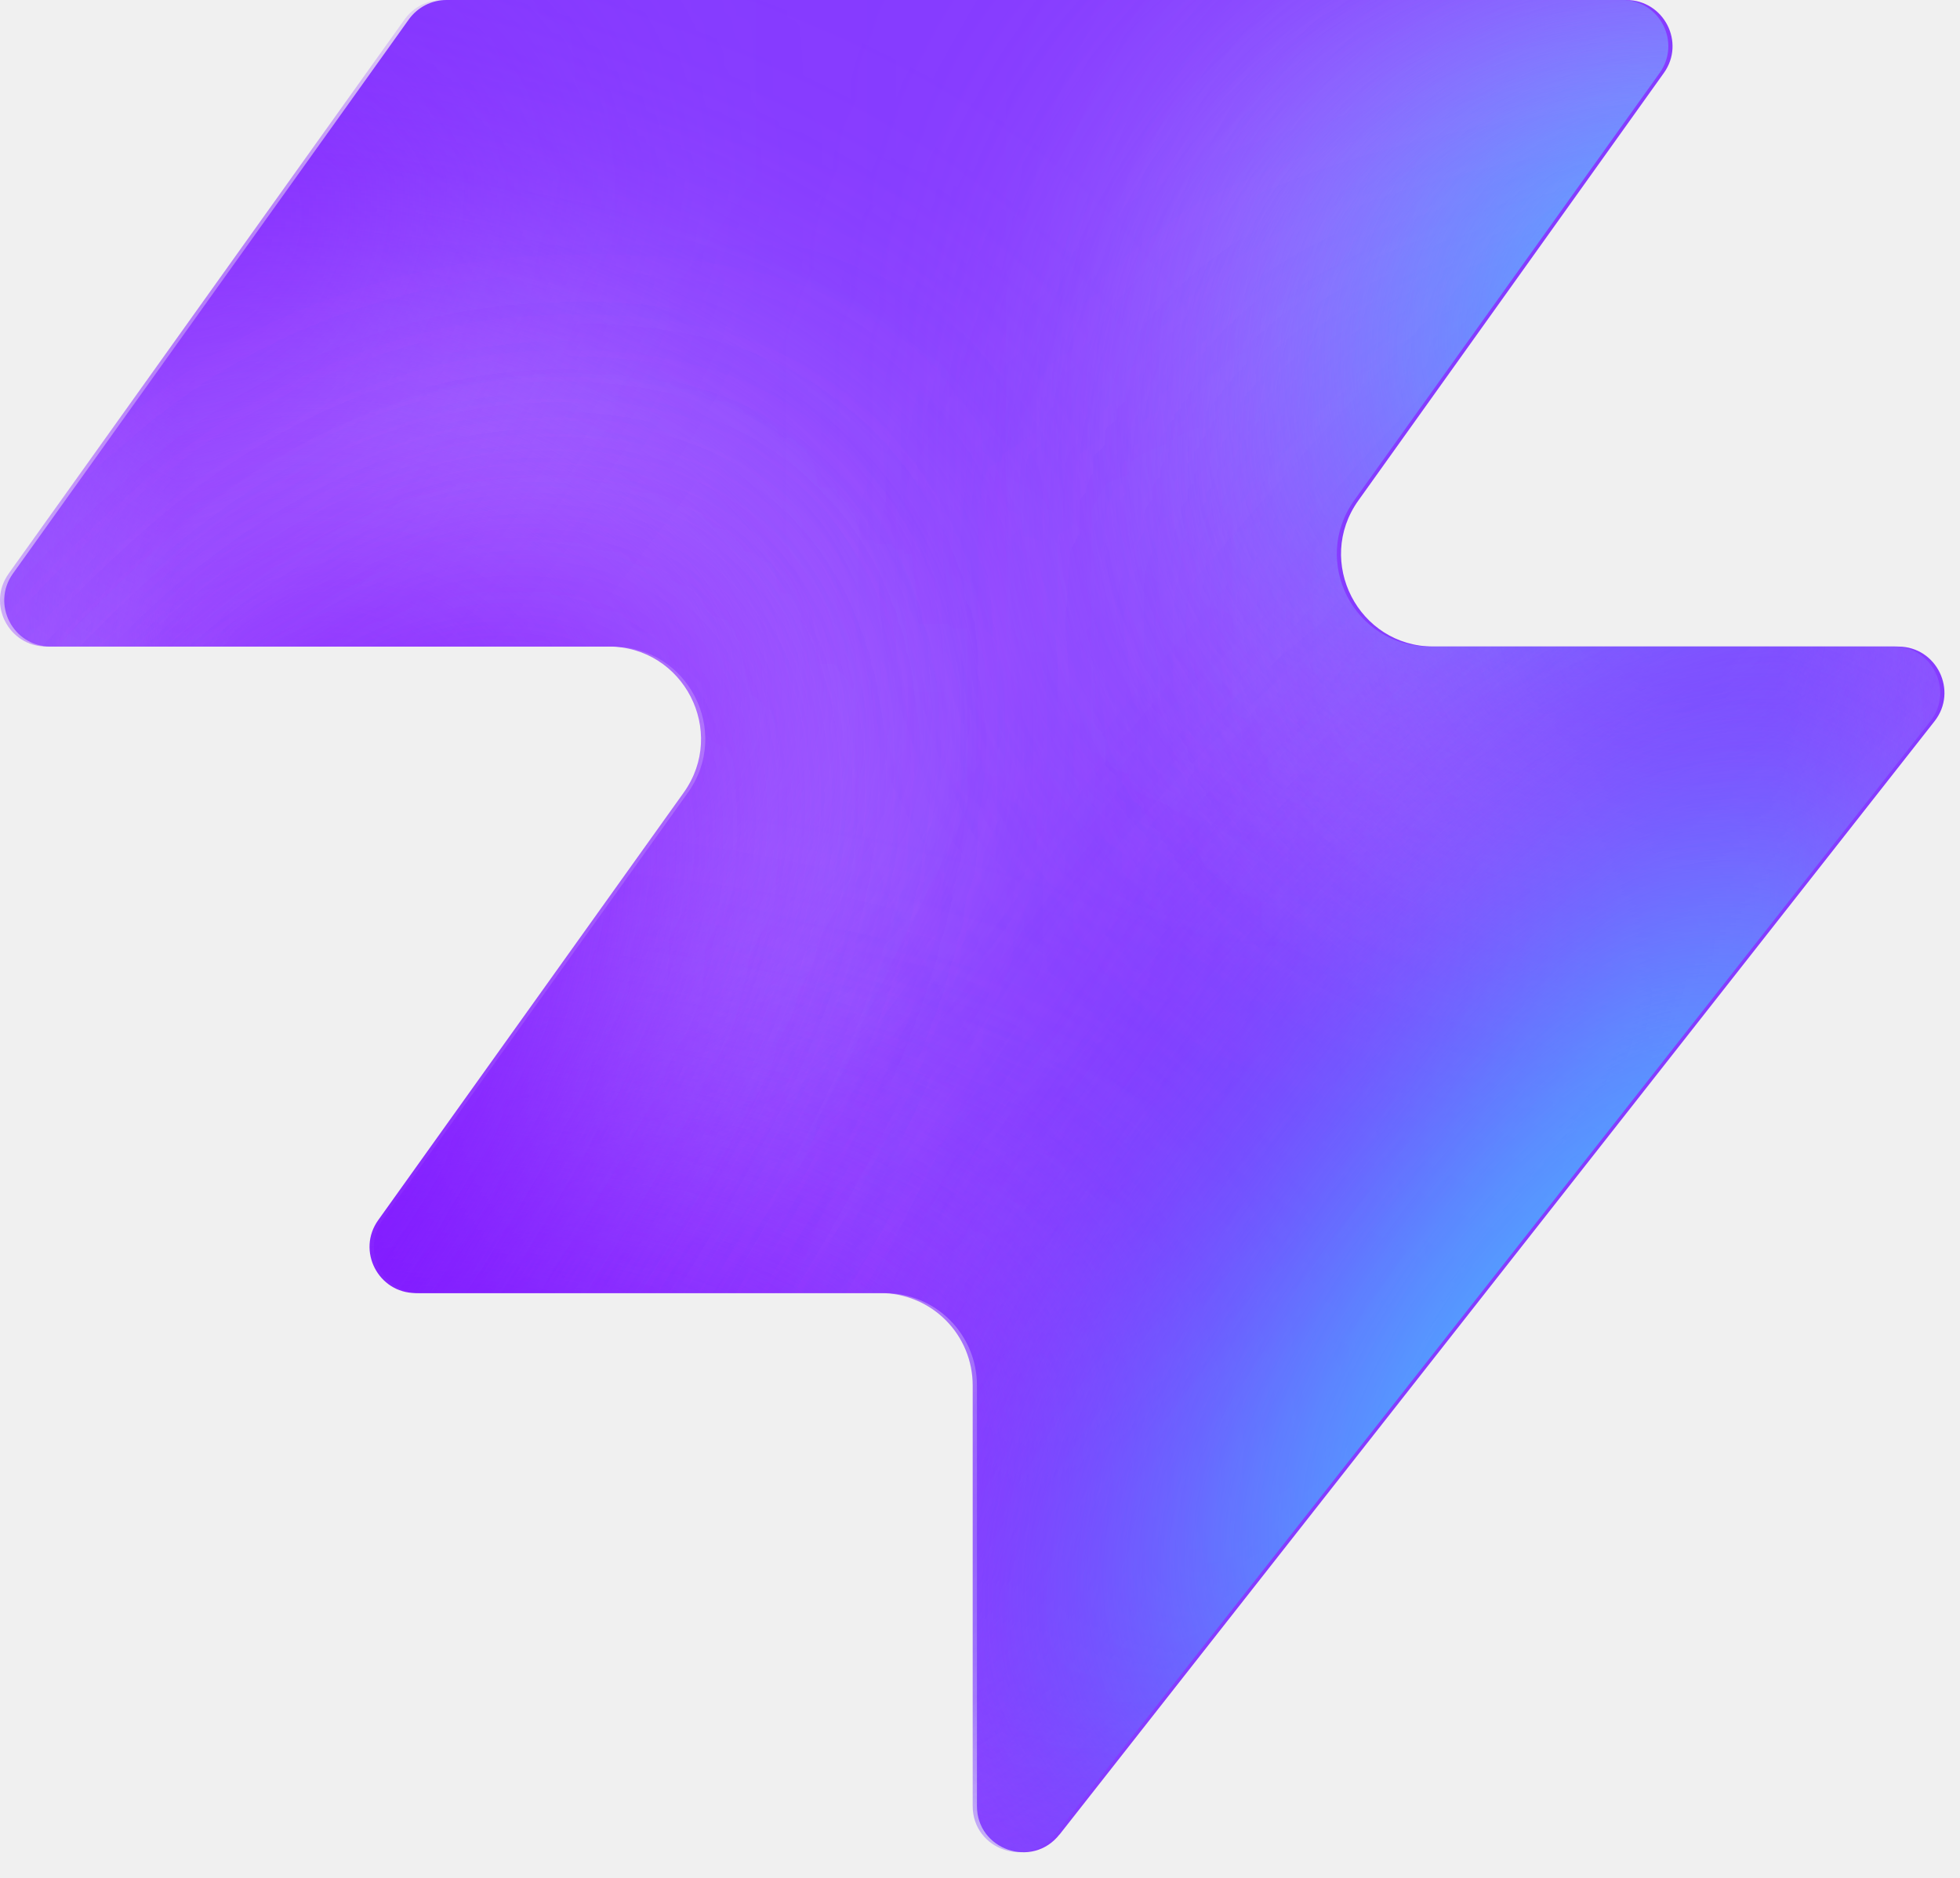
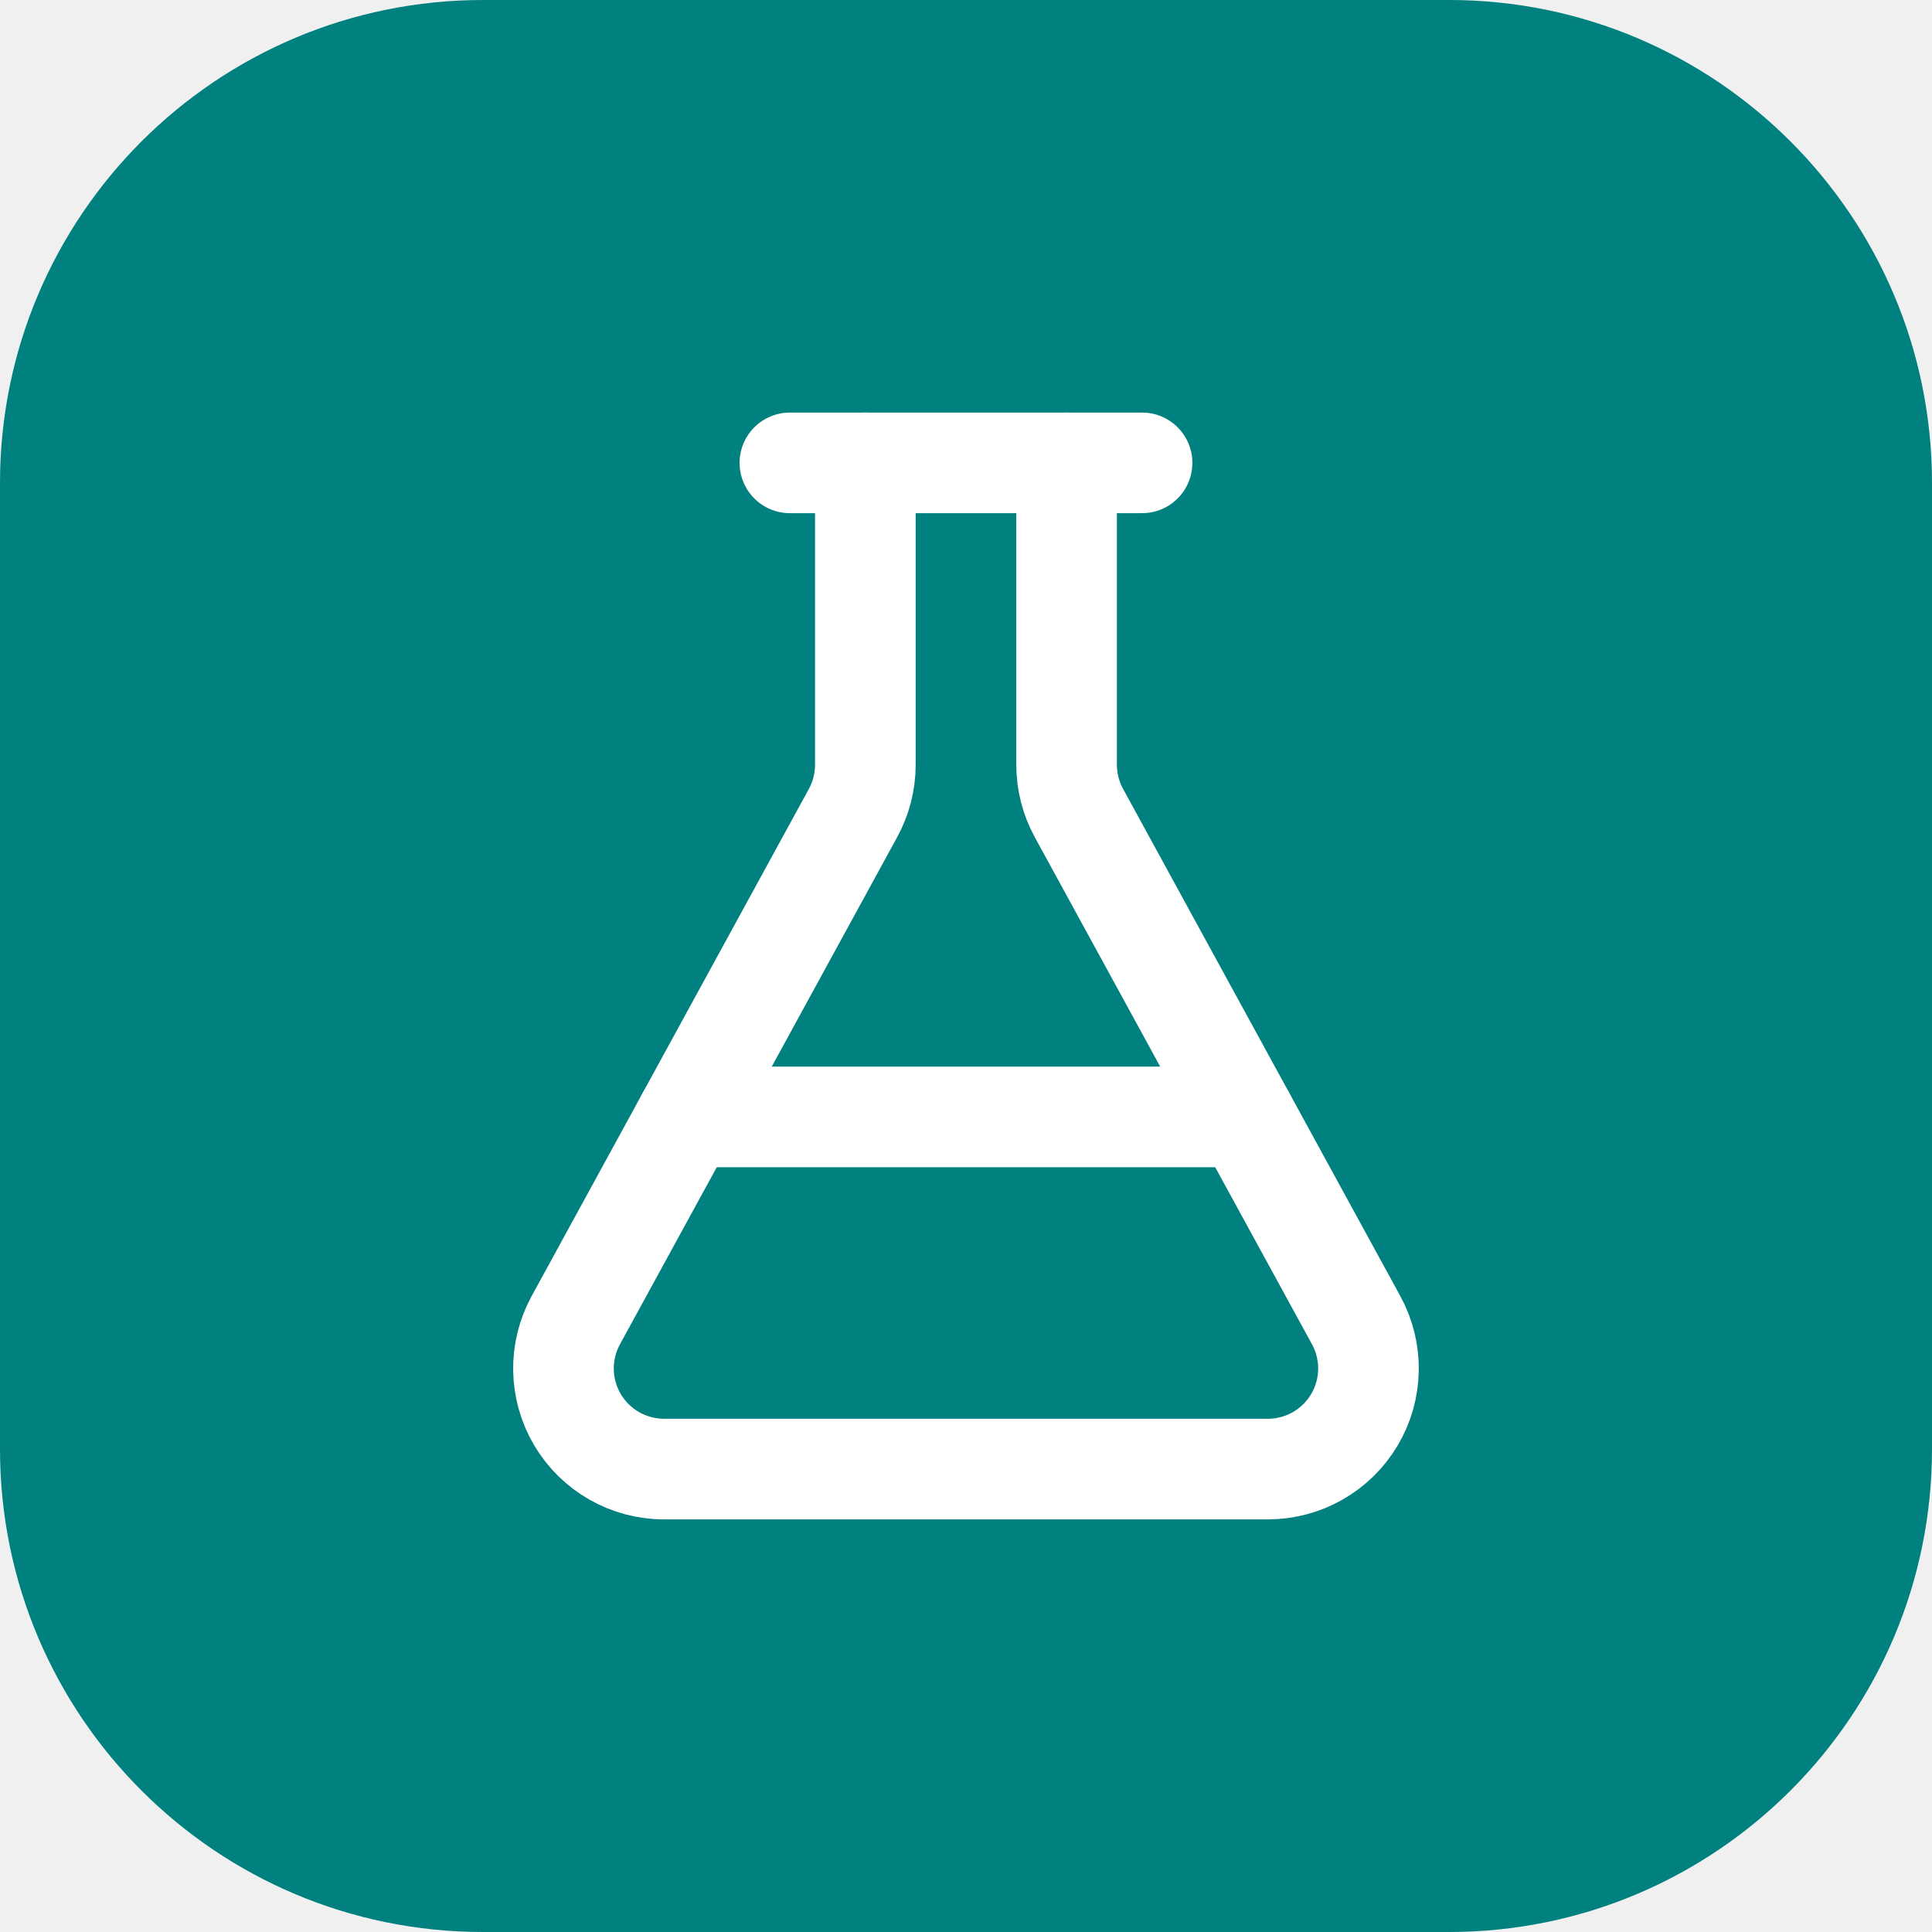
- <svg xmlns="http://www.w3.org/2000/svg" width="48" height="46" fill="none" viewBox="0 0 48 46">
-   <path fill="#863bff" d="M25.946 44.938c-.664.845-2.021.375-2.021-.698V33.937a2.26 2.26 0 0 0-2.262-2.262H10.287c-.92 0-1.456-1.04-.92-1.788l7.48-10.471c1.07-1.497 0-3.578-1.842-3.578H1.237c-.92 0-1.456-1.04-.92-1.788L10.013.474c.214-.297.556-.474.92-.474h28.894c.92 0 1.456 1.04.92 1.788l-7.48 10.471c-1.07 1.498 0 3.579 1.842 3.579h11.377c.943 0 1.473 1.088.89 1.83L25.947 44.94z" style="fill:#863bff;fill:color(display-p3 .525 .23 1);fill-opacity:1" />
-   <mask id="a" width="48" height="46" x="0" y="0" maskUnits="userSpaceOnUse" style="mask-type:alpha">
-     <path fill="#000" d="M25.842 44.938c-.664.844-2.021.375-2.021-.698V33.937a2.26 2.26 0 0 0-2.262-2.262H10.183c-.92 0-1.456-1.04-.92-1.788l7.48-10.471c1.07-1.498 0-3.579-1.842-3.579H1.133c-.92 0-1.456-1.04-.92-1.787L9.91.473c.214-.297.556-.474.92-.474h28.894c.92 0 1.456 1.04.92 1.788l-7.48 10.471c-1.07 1.498 0 3.578 1.842 3.578h11.377c.943 0 1.473 1.088.89 1.832L25.843 44.94z" style="fill:#000;fill-opacity:1" />
-   </mask>
-   <g mask="url(#a)">
-     <g filter="url(#b)">
-       <ellipse cx="5.508" cy="14.704" fill="#ede6ff" rx="5.508" ry="14.704" style="fill:#ede6ff;fill:color(display-p3 .927 .903 1);fill-opacity:1" transform="matrix(.00324 1 1 -.00324 -4.47 31.516)" />
-     </g>
-     <g filter="url(#c)">
-       <ellipse cx="10.399" cy="29.851" fill="#ede6ff" rx="10.399" ry="29.851" style="fill:#ede6ff;fill:color(display-p3 .927 .903 1);fill-opacity:1" transform="matrix(.00324 1 1 -.00324 -39.328 7.883)" />
-     </g>
-     <g filter="url(#d)">
-       <ellipse cx="5.508" cy="30.487" fill="#7e14ff" rx="5.508" ry="30.487" style="fill:#7e14ff;fill:color(display-p3 .492 .077 1);fill-opacity:1" transform="rotate(89.814 -25.913 -14.639)scale(1 -1)" />
-     </g>
-     <g filter="url(#e)">
-       <ellipse cx="5.508" cy="30.599" fill="#7e14ff" rx="5.508" ry="30.599" style="fill:#7e14ff;fill:color(display-p3 .492 .077 1);fill-opacity:1" transform="rotate(89.814 -32.644 -3.334)scale(1 -1)" />
-     </g>
-     <g filter="url(#f)">
-       <ellipse cx="5.508" cy="30.599" fill="#7e14ff" rx="5.508" ry="30.599" style="fill:#7e14ff;fill:color(display-p3 .492 .077 1);fill-opacity:1" transform="matrix(.00324 1 1 -.00324 -34.34 30.47)" />
-     </g>
-     <g filter="url(#g)">
-       <ellipse cx="14.072" cy="22.078" fill="#ede6ff" rx="14.072" ry="22.078" style="fill:#ede6ff;fill:color(display-p3 .927 .903 1);fill-opacity:1" transform="rotate(93.35 24.506 48.493)scale(-1 1)" />
-     </g>
-     <g filter="url(#h)">
-       <ellipse cx="3.47" cy="21.501" fill="#7e14ff" rx="3.47" ry="21.501" style="fill:#7e14ff;fill:color(display-p3 .492 .077 1);fill-opacity:1" transform="rotate(89.009 28.708 47.59)scale(-1 1)" />
-     </g>
-     <g filter="url(#i)">
-       <ellipse cx="3.47" cy="21.501" fill="#7e14ff" rx="3.47" ry="21.501" style="fill:#7e14ff;fill:color(display-p3 .492 .077 1);fill-opacity:1" transform="rotate(89.009 28.708 47.59)scale(-1 1)" />
-     </g>
-     <g filter="url(#j)">
-       <ellipse cx=".387" cy="8.972" fill="#7e14ff" rx="4.407" ry="29.108" style="fill:#7e14ff;fill:color(display-p3 .492 .077 1);fill-opacity:1" transform="rotate(39.51 .387 8.972)" />
-     </g>
-     <g filter="url(#k)">
-       <ellipse cx="47.523" cy="-6.092" fill="#7e14ff" rx="4.407" ry="29.108" style="fill:#7e14ff;fill:color(display-p3 .492 .077 1);fill-opacity:1" transform="rotate(37.892 47.523 -6.092)" />
-     </g>
-     <g filter="url(#l)">
-       <ellipse cx="41.412" cy="6.333" fill="#47bfff" rx="5.971" ry="9.665" style="fill:#47bfff;fill:color(display-p3 .28 .748 1);fill-opacity:1" transform="rotate(37.892 41.412 6.333)" />
-     </g>
-     <g filter="url(#m)">
-       <ellipse cx="-1.879" cy="38.332" fill="#7e14ff" rx="4.407" ry="29.108" style="fill:#7e14ff;fill:color(display-p3 .492 .077 1);fill-opacity:1" transform="rotate(37.892 -1.88 38.332)" />
-     </g>
-     <g filter="url(#n)">
-       <ellipse cx="-1.879" cy="38.332" fill="#7e14ff" rx="4.407" ry="29.108" style="fill:#7e14ff;fill:color(display-p3 .492 .077 1);fill-opacity:1" transform="rotate(37.892 -1.88 38.332)" />
-     </g>
-     <g filter="url(#o)">
-       <ellipse cx="35.651" cy="29.907" fill="#7e14ff" rx="4.407" ry="29.108" style="fill:#7e14ff;fill:color(display-p3 .492 .077 1);fill-opacity:1" transform="rotate(37.892 35.651 29.907)" />
-     </g>
-     <g filter="url(#p)">
-       <ellipse cx="38.418" cy="32.4" fill="#47bfff" rx="5.971" ry="15.297" style="fill:#47bfff;fill:color(display-p3 .28 .748 1);fill-opacity:1" transform="rotate(37.892 38.418 32.4)" />
-     </g>
+ <svg xmlns="http://www.w3.org/2000/svg" width="32" height="32" viewBox="0 0 32 32" fill="none">
+   <rect width="32" height="32" rx="8" fill="#00807f" />
+   <g transform="translate(6 6) scale(0.8333)" stroke="#ffffff" stroke-width="2" stroke-linecap="round" stroke-linejoin="round">
+     <path d="M14 2v6a2 2 0 0 0 .245.96l5.51 10.08A2 2 0 0 1 18 22H6a2 2 0 0 1-1.755-2.96l5.51-10.08A2 2 0 0 0 10 8V2" />
+     <path d="M6.453 15h11.094" />
+     <path d="M8.5 2h7" />
  </g>
-   <defs>
-     <filter id="b" width="60.045" height="41.654" x="-19.77" y="16.149" color-interpolation-filters="sRGB" filterUnits="userSpaceOnUse">
-       <feFlood flood-opacity="0" result="BackgroundImageFix" />
-       <feBlend in="SourceGraphic" in2="BackgroundImageFix" result="shape" />
-       <feGaussianBlur result="effect1_foregroundBlur_2002_17158" stdDeviation="7.659" />
-     </filter>
-     <filter id="c" width="90.34" height="51.437" x="-54.613" y="-7.533" color-interpolation-filters="sRGB" filterUnits="userSpaceOnUse">
-       <feFlood flood-opacity="0" result="BackgroundImageFix" />
-       <feBlend in="SourceGraphic" in2="BackgroundImageFix" result="shape" />
-       <feGaussianBlur result="effect1_foregroundBlur_2002_17158" stdDeviation="7.659" />
-     </filter>
-     <filter id="d" width="79.355" height="29.4" x="-49.64" y="2.03" color-interpolation-filters="sRGB" filterUnits="userSpaceOnUse">
-       <feFlood flood-opacity="0" result="BackgroundImageFix" />
-       <feBlend in="SourceGraphic" in2="BackgroundImageFix" result="shape" />
-       <feGaussianBlur result="effect1_foregroundBlur_2002_17158" stdDeviation="4.596" />
-     </filter>
-     <filter id="e" width="79.579" height="29.4" x="-45.045" y="20.029" color-interpolation-filters="sRGB" filterUnits="userSpaceOnUse">
-       <feFlood flood-opacity="0" result="BackgroundImageFix" />
-       <feBlend in="SourceGraphic" in2="BackgroundImageFix" result="shape" />
-       <feGaussianBlur result="effect1_foregroundBlur_2002_17158" stdDeviation="4.596" />
-     </filter>
-     <filter id="f" width="79.579" height="29.4" x="-43.513" y="21.178" color-interpolation-filters="sRGB" filterUnits="userSpaceOnUse">
-       <feFlood flood-opacity="0" result="BackgroundImageFix" />
-       <feBlend in="SourceGraphic" in2="BackgroundImageFix" result="shape" />
-       <feGaussianBlur result="effect1_foregroundBlur_2002_17158" stdDeviation="4.596" />
-     </filter>
-     <filter id="g" width="74.749" height="58.852" x="15.756" y="-17.901" color-interpolation-filters="sRGB" filterUnits="userSpaceOnUse">
-       <feFlood flood-opacity="0" result="BackgroundImageFix" />
-       <feBlend in="SourceGraphic" in2="BackgroundImageFix" result="shape" />
-       <feGaussianBlur result="effect1_foregroundBlur_2002_17158" stdDeviation="7.659" />
-     </filter>
-     <filter id="h" width="61.377" height="25.362" x="23.548" y="2.284" color-interpolation-filters="sRGB" filterUnits="userSpaceOnUse">
-       <feFlood flood-opacity="0" result="BackgroundImageFix" />
-       <feBlend in="SourceGraphic" in2="BackgroundImageFix" result="shape" />
-       <feGaussianBlur result="effect1_foregroundBlur_2002_17158" stdDeviation="4.596" />
-     </filter>
-     <filter id="i" width="61.377" height="25.362" x="23.548" y="2.284" color-interpolation-filters="sRGB" filterUnits="userSpaceOnUse">
-       <feFlood flood-opacity="0" result="BackgroundImageFix" />
-       <feBlend in="SourceGraphic" in2="BackgroundImageFix" result="shape" />
-       <feGaussianBlur result="effect1_foregroundBlur_2002_17158" stdDeviation="4.596" />
-     </filter>
-     <filter id="j" width="56.045" height="63.649" x="-27.636" y="-22.853" color-interpolation-filters="sRGB" filterUnits="userSpaceOnUse">
-       <feFlood flood-opacity="0" result="BackgroundImageFix" />
-       <feBlend in="SourceGraphic" in2="BackgroundImageFix" result="shape" />
-       <feGaussianBlur result="effect1_foregroundBlur_2002_17158" stdDeviation="4.596" />
-     </filter>
-     <filter id="k" width="54.814" height="64.646" x="20.116" y="-38.415" color-interpolation-filters="sRGB" filterUnits="userSpaceOnUse">
-       <feFlood flood-opacity="0" result="BackgroundImageFix" />
-       <feBlend in="SourceGraphic" in2="BackgroundImageFix" result="shape" />
-       <feGaussianBlur result="effect1_foregroundBlur_2002_17158" stdDeviation="4.596" />
-     </filter>
-     <filter id="l" width="33.541" height="35.313" x="24.641" y="-11.323" color-interpolation-filters="sRGB" filterUnits="userSpaceOnUse">
-       <feFlood flood-opacity="0" result="BackgroundImageFix" />
-       <feBlend in="SourceGraphic" in2="BackgroundImageFix" result="shape" />
-       <feGaussianBlur result="effect1_foregroundBlur_2002_17158" stdDeviation="4.596" />
-     </filter>
-     <filter id="m" width="54.814" height="64.646" x="-29.286" y="6.009" color-interpolation-filters="sRGB" filterUnits="userSpaceOnUse">
-       <feFlood flood-opacity="0" result="BackgroundImageFix" />
-       <feBlend in="SourceGraphic" in2="BackgroundImageFix" result="shape" />
-       <feGaussianBlur result="effect1_foregroundBlur_2002_17158" stdDeviation="4.596" />
-     </filter>
-     <filter id="n" width="54.814" height="64.646" x="-29.286" y="6.009" color-interpolation-filters="sRGB" filterUnits="userSpaceOnUse">
-       <feFlood flood-opacity="0" result="BackgroundImageFix" />
-       <feBlend in="SourceGraphic" in2="BackgroundImageFix" result="shape" />
-       <feGaussianBlur result="effect1_foregroundBlur_2002_17158" stdDeviation="4.596" />
-     </filter>
-     <filter id="o" width="54.814" height="64.646" x="8.244" y="-2.416" color-interpolation-filters="sRGB" filterUnits="userSpaceOnUse">
-       <feFlood flood-opacity="0" result="BackgroundImageFix" />
-       <feBlend in="SourceGraphic" in2="BackgroundImageFix" result="shape" />
-       <feGaussianBlur result="effect1_foregroundBlur_2002_17158" stdDeviation="4.596" />
-     </filter>
-     <filter id="p" width="39.409" height="43.623" x="18.713" y="10.588" color-interpolation-filters="sRGB" filterUnits="userSpaceOnUse">
-       <feFlood flood-opacity="0" result="BackgroundImageFix" />
-       <feBlend in="SourceGraphic" in2="BackgroundImageFix" result="shape" />
-       <feGaussianBlur result="effect1_foregroundBlur_2002_17158" stdDeviation="4.596" />
-     </filter>
-   </defs>
</svg>
